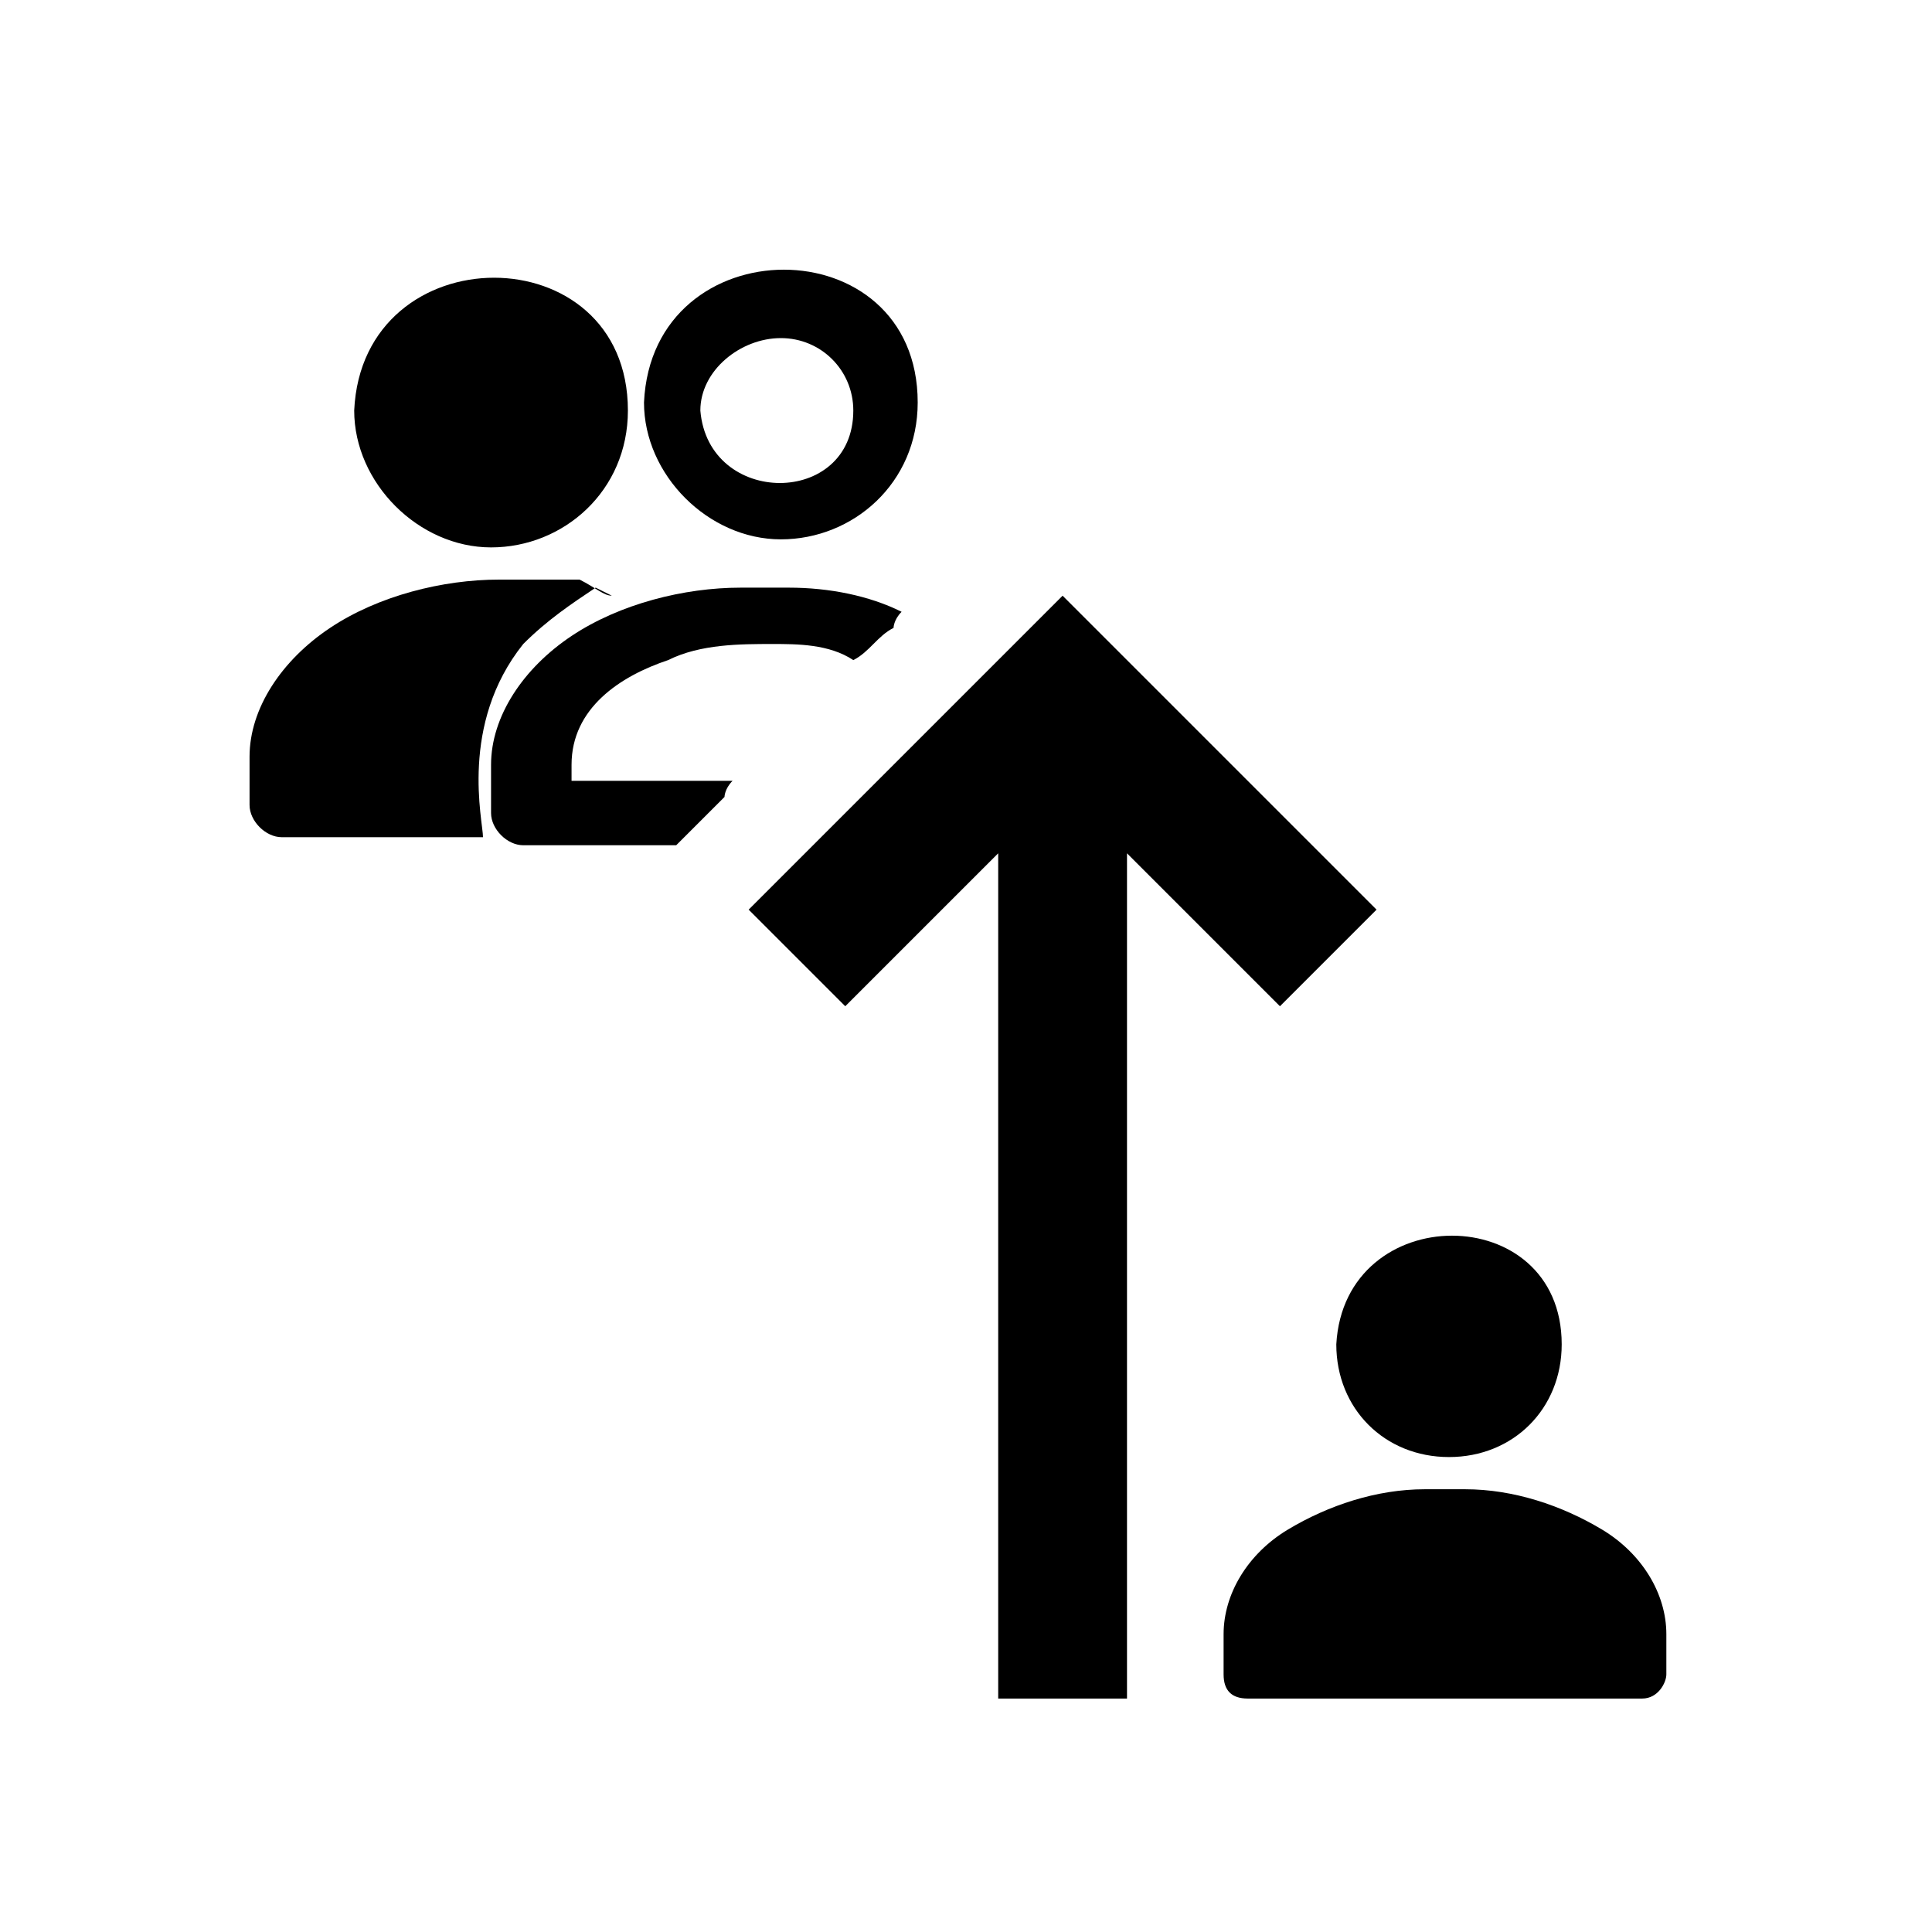
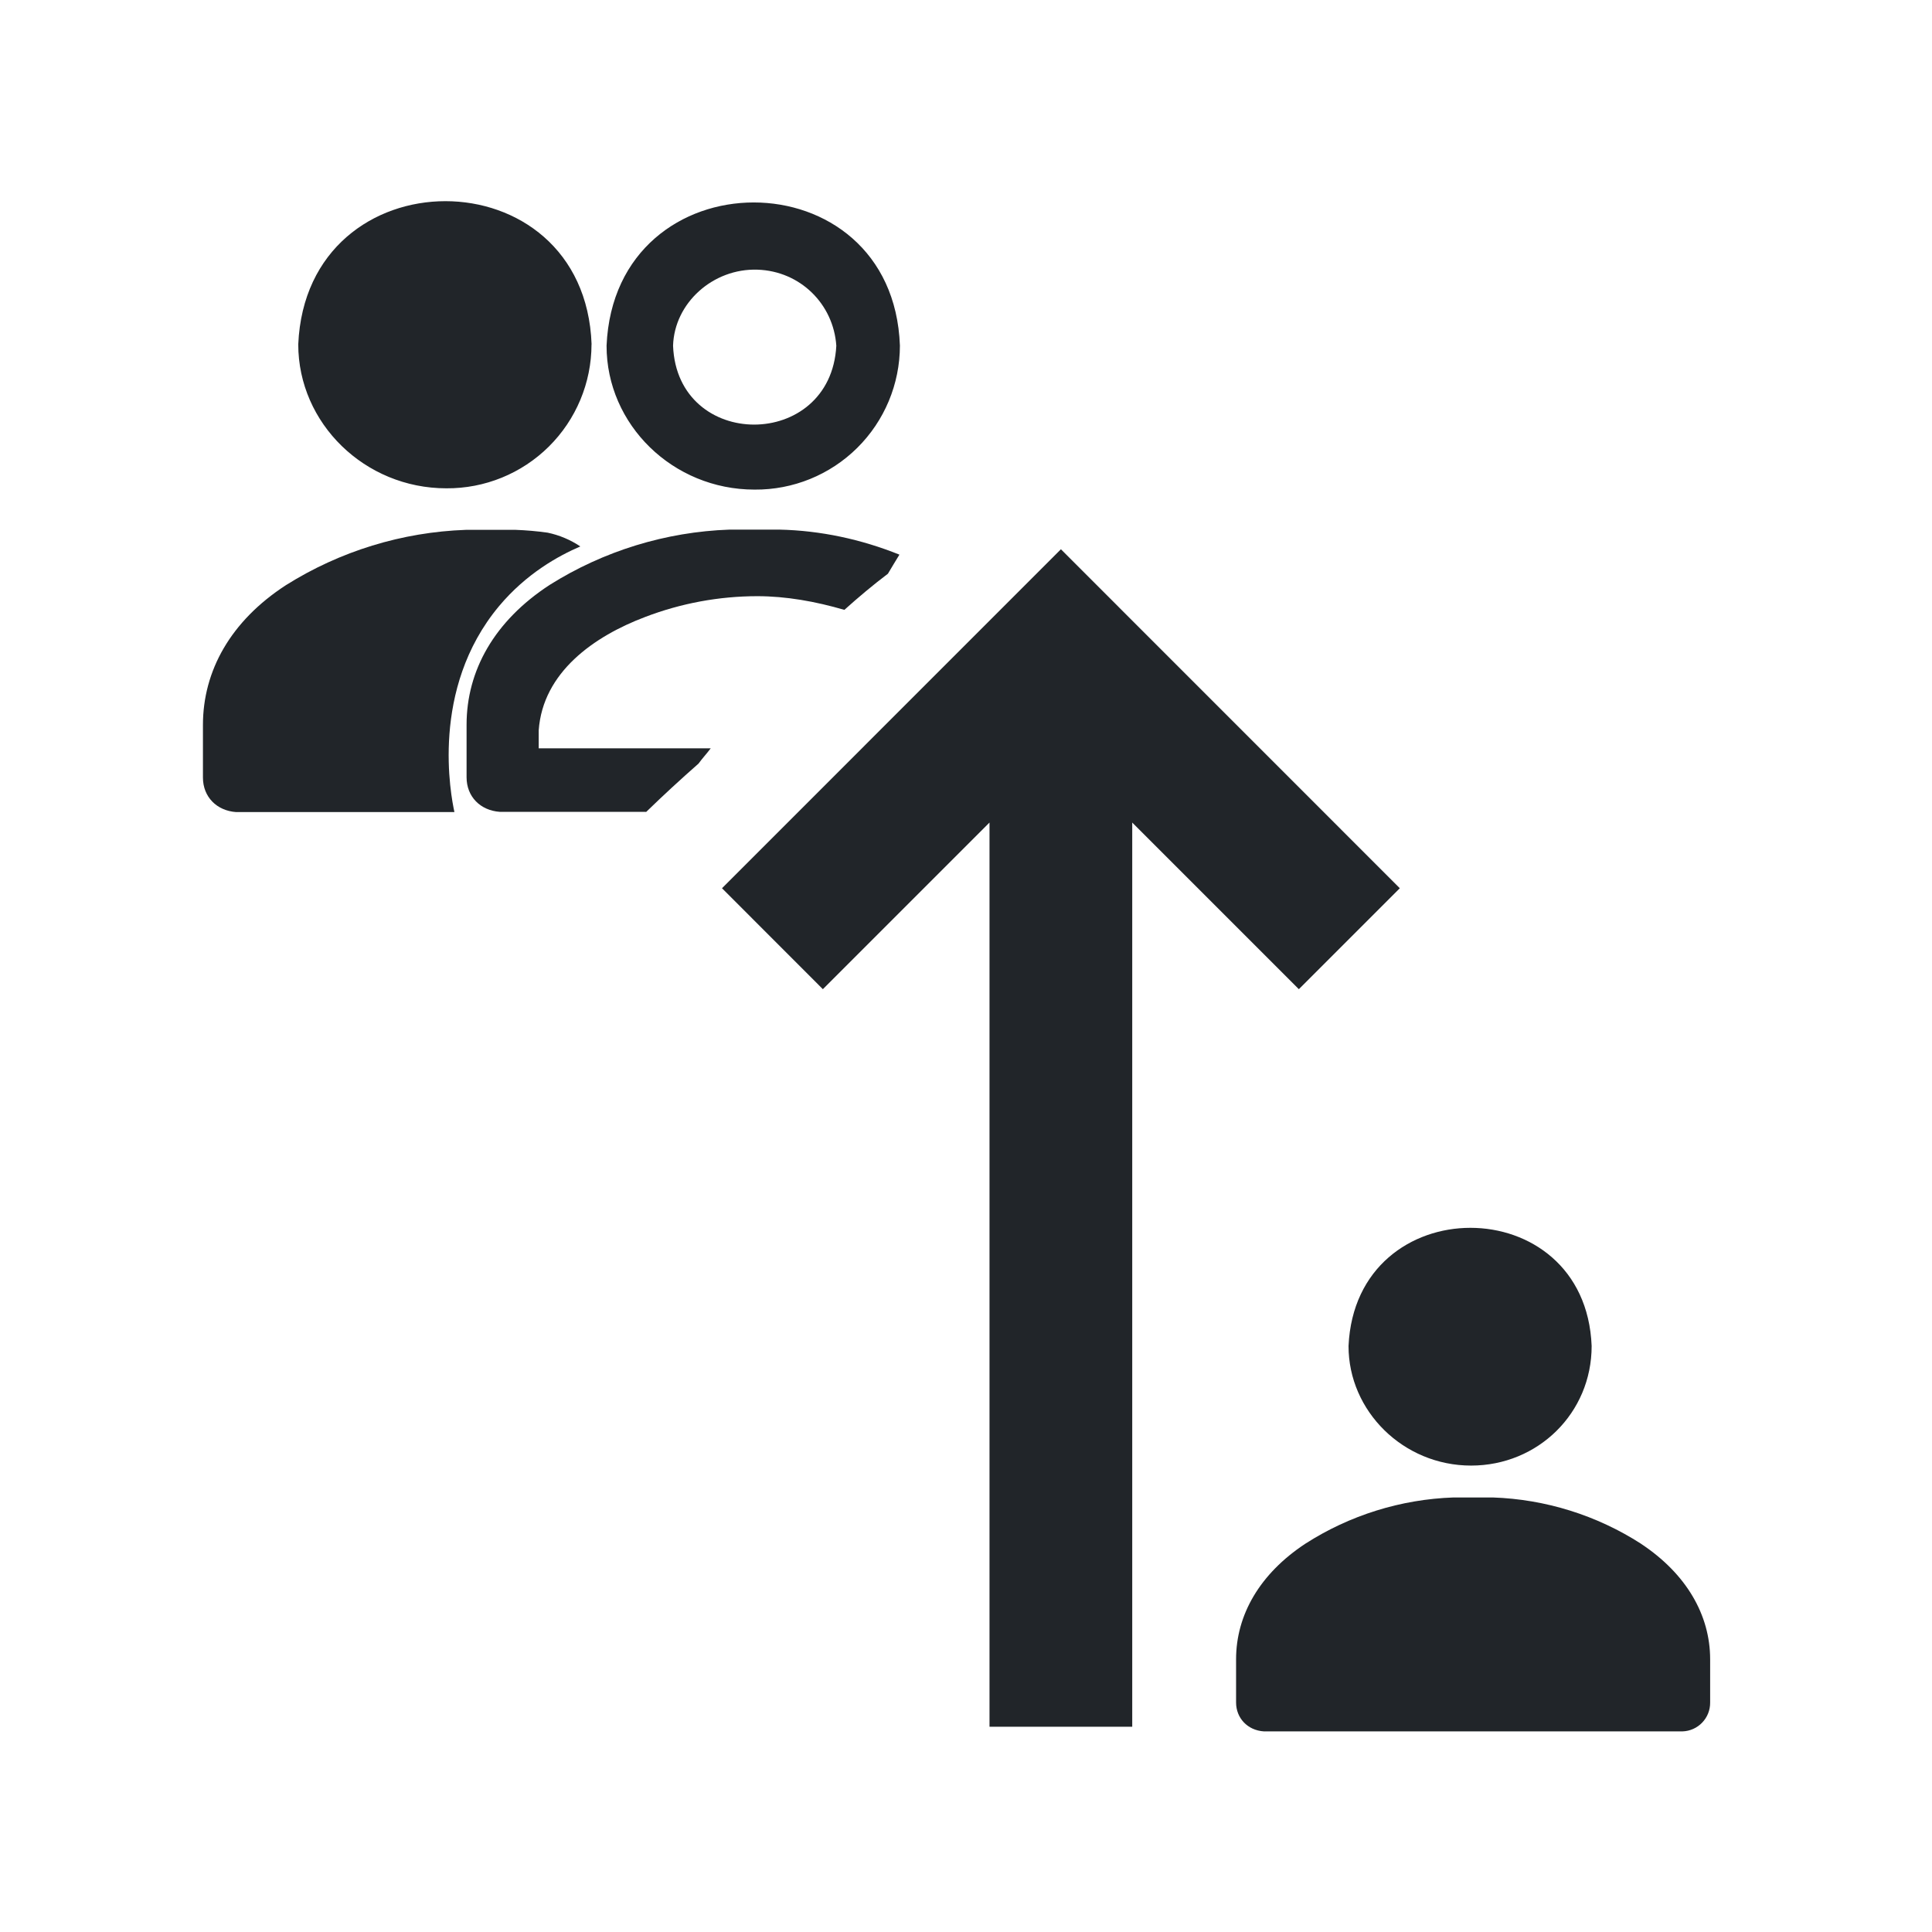
- <svg xmlns="http://www.w3.org/2000/svg" width="24" height="24" viewBox="0 0 24 24" preserveAspectRatio="xMinYMid meet">
-   <g>
-     <path d="M7.8 5.1c0-2.2-3.3-2.2-3.4 0 0 .9.8 1.7 1.7 1.7.9 0 1.7-.7 1.7-1.7zm.6 5.4l.6-.6s0-.1.1-.2h-2v-.2c0-.7.6-1.1 1.2-1.3.4-.2.9-.2 1.3-.2.3 0 .7 0 1 .2.2-.1.3-.3.5-.4 0 0 0-.1.1-.2-.4-.2-.9-.3-1.4-.3h-.6c-.7 0-1.5.2-2.1.6-.6.4-1 1-1 1.6v.6c0 .2.2.4.4.4h1.7zm1.3-3.8c.9 0 1.7-.7 1.7-1.7 0-2.2-3.3-2.2-3.4 0 0 .9.8 1.7 1.7 1.7zm0-2.5c.5 0 .9.4.9.9 0 1.2-1.8 1.2-1.9 0 0-.5.5-.9 1-.9z" />
-     <path d="M7.6 7.4c-.1 0-.2-.1-.4-.2h-1c-.7 0-1.5.2-2.1.6-.6.4-1 1-1 1.6v.6c0 .2.2.4.4.4H6c0-.2-.3-1.4.5-2.4.3-.3.6-.5.9-.7zM18 18.1c.8 0 1.4-.6 1.4-1.4 0-1.8-2.7-1.8-2.8 0 0 .8.6 1.4 1.4 1.4zm1.9.9c-.5-.3-1.1-.5-1.7-.5h-.5c-.6 0-1.2.2-1.7.5s-.8.8-.8 1.3v.5c0 .2.1.3.3.3h4.9c.2 0 .3-.2.3-.3v-.5c0-.5-.3-1-.8-1.3zM13.2 21.1V7.4M12.4 21.1V10.6l-1.9 1.9-1.2-1.2 3.9-3.9 3.9 3.9-1.2 1.2-1.9-1.9v10.5h-1.7z" />
+ <svg xmlns="http://www.w3.org/2000/svg" width="24" height="24" viewBox="0 0 24 24" fill="none" preserveAspectRatio="xMinYMid meet">
+   <path d="M7.349 4.278c-.086-2.372-3.541-2.372-3.644 0 0 .98.826 1.788 1.839 1.788a1.79 1.79 0 0 0 1.804-1.788zM8.025 10.088c.212-.206.429-.406.652-.602.047-.065.103-.125.152-.19H6.692v-.223c.051-.722.687-1.169 1.323-1.409a3.907 3.907 0 0 1 1.392-.258c.36 0 .726.066 1.082.17.175-.157.353-.307.541-.449.048-.078.094-.16.143-.237-.475-.191-.98-.3-1.493-.311h-.617a4.492 4.492 0 0 0-2.235.687c-.688.448-1.032 1.066-1.032 1.737v.653c0 .241.172.412.412.429h1.815zM9.374 6.082a1.79 1.79 0 0 0 1.805-1.788c-.086-2.372-3.541-2.372-3.644 0-.001.981.823 1.788 1.838 1.788zm.035-2.732c.533.017.945.429.98.945-.069 1.306-1.977 1.306-2.028 0 .016-.533.498-.963 1.048-.945z" fill="#212529" />
+   <path d="M7.209 6.788a1.153 1.153 0 0 0-.406-.171 3.89 3.89 0 0 0-.397-.035h-.619a4.498 4.498 0 0 0-2.235.687c-.687.446-1.031 1.065-1.031 1.737v.653c0 .241.172.412.412.429h2.712c-.043-.2-.307-1.527.554-2.558.34-.406.738-.625 1.01-.742z" fill="#212529" />
+   <g fill="#212529">
+     <path d="M18.274 18.206c.832 0 1.498-.653 1.498-1.485-.077-1.958-2.932-1.958-3.02 0-.001.806.678 1.485 1.523 1.485zM20.387 19.178a3.634 3.634 0 0 0-1.844-.576h-.486a3.64 3.64 0 0 0-1.844.576c-.563.372-.858.883-.858 1.434v.537c0 .192.141.346.346.359h5.197a.355.355 0 0 0 .346-.359v-.537c0-.55-.296-1.062-.858-1.434z" />
+   </g>
+   <g fill="#212529">
+     <path d="M13.179 21.45V6.823M12.292 21.45V10.218l-2.07 2.07-1.253-1.254 4.21-4.211 4.21 4.211-1.254 1.254-2.07-2.07V21.45h-1.773z" />
  </g>
</svg>
